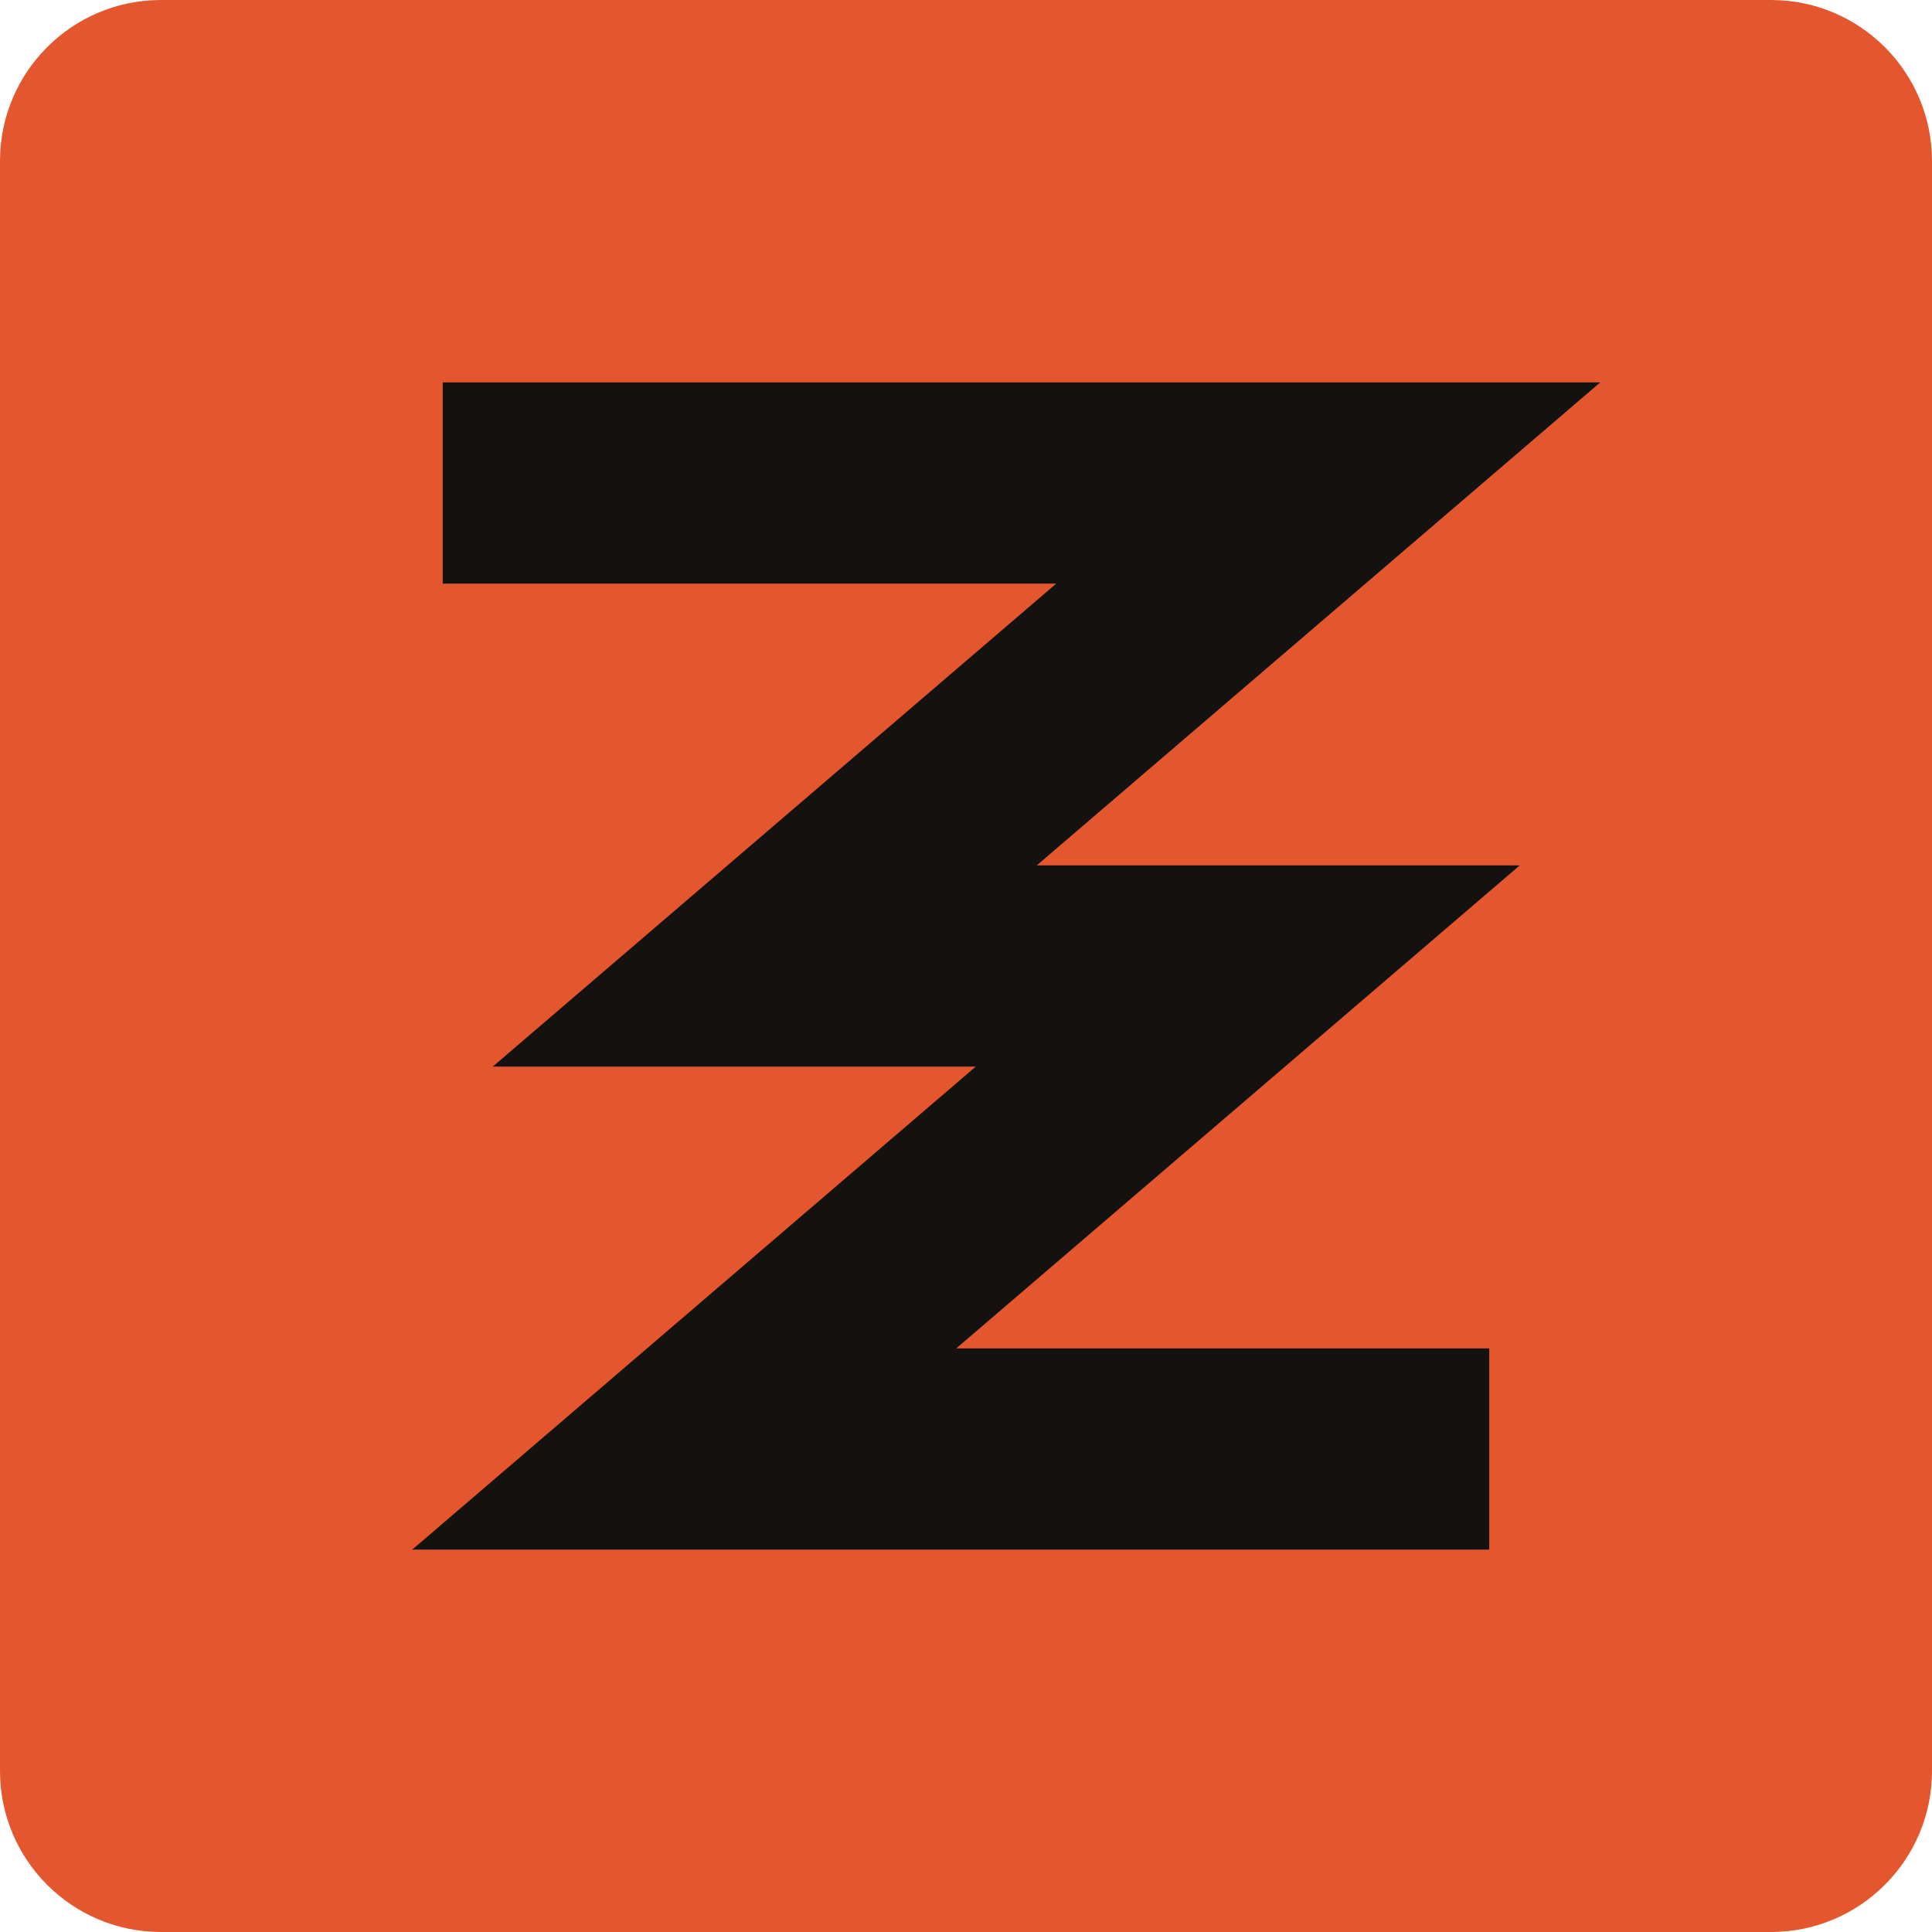
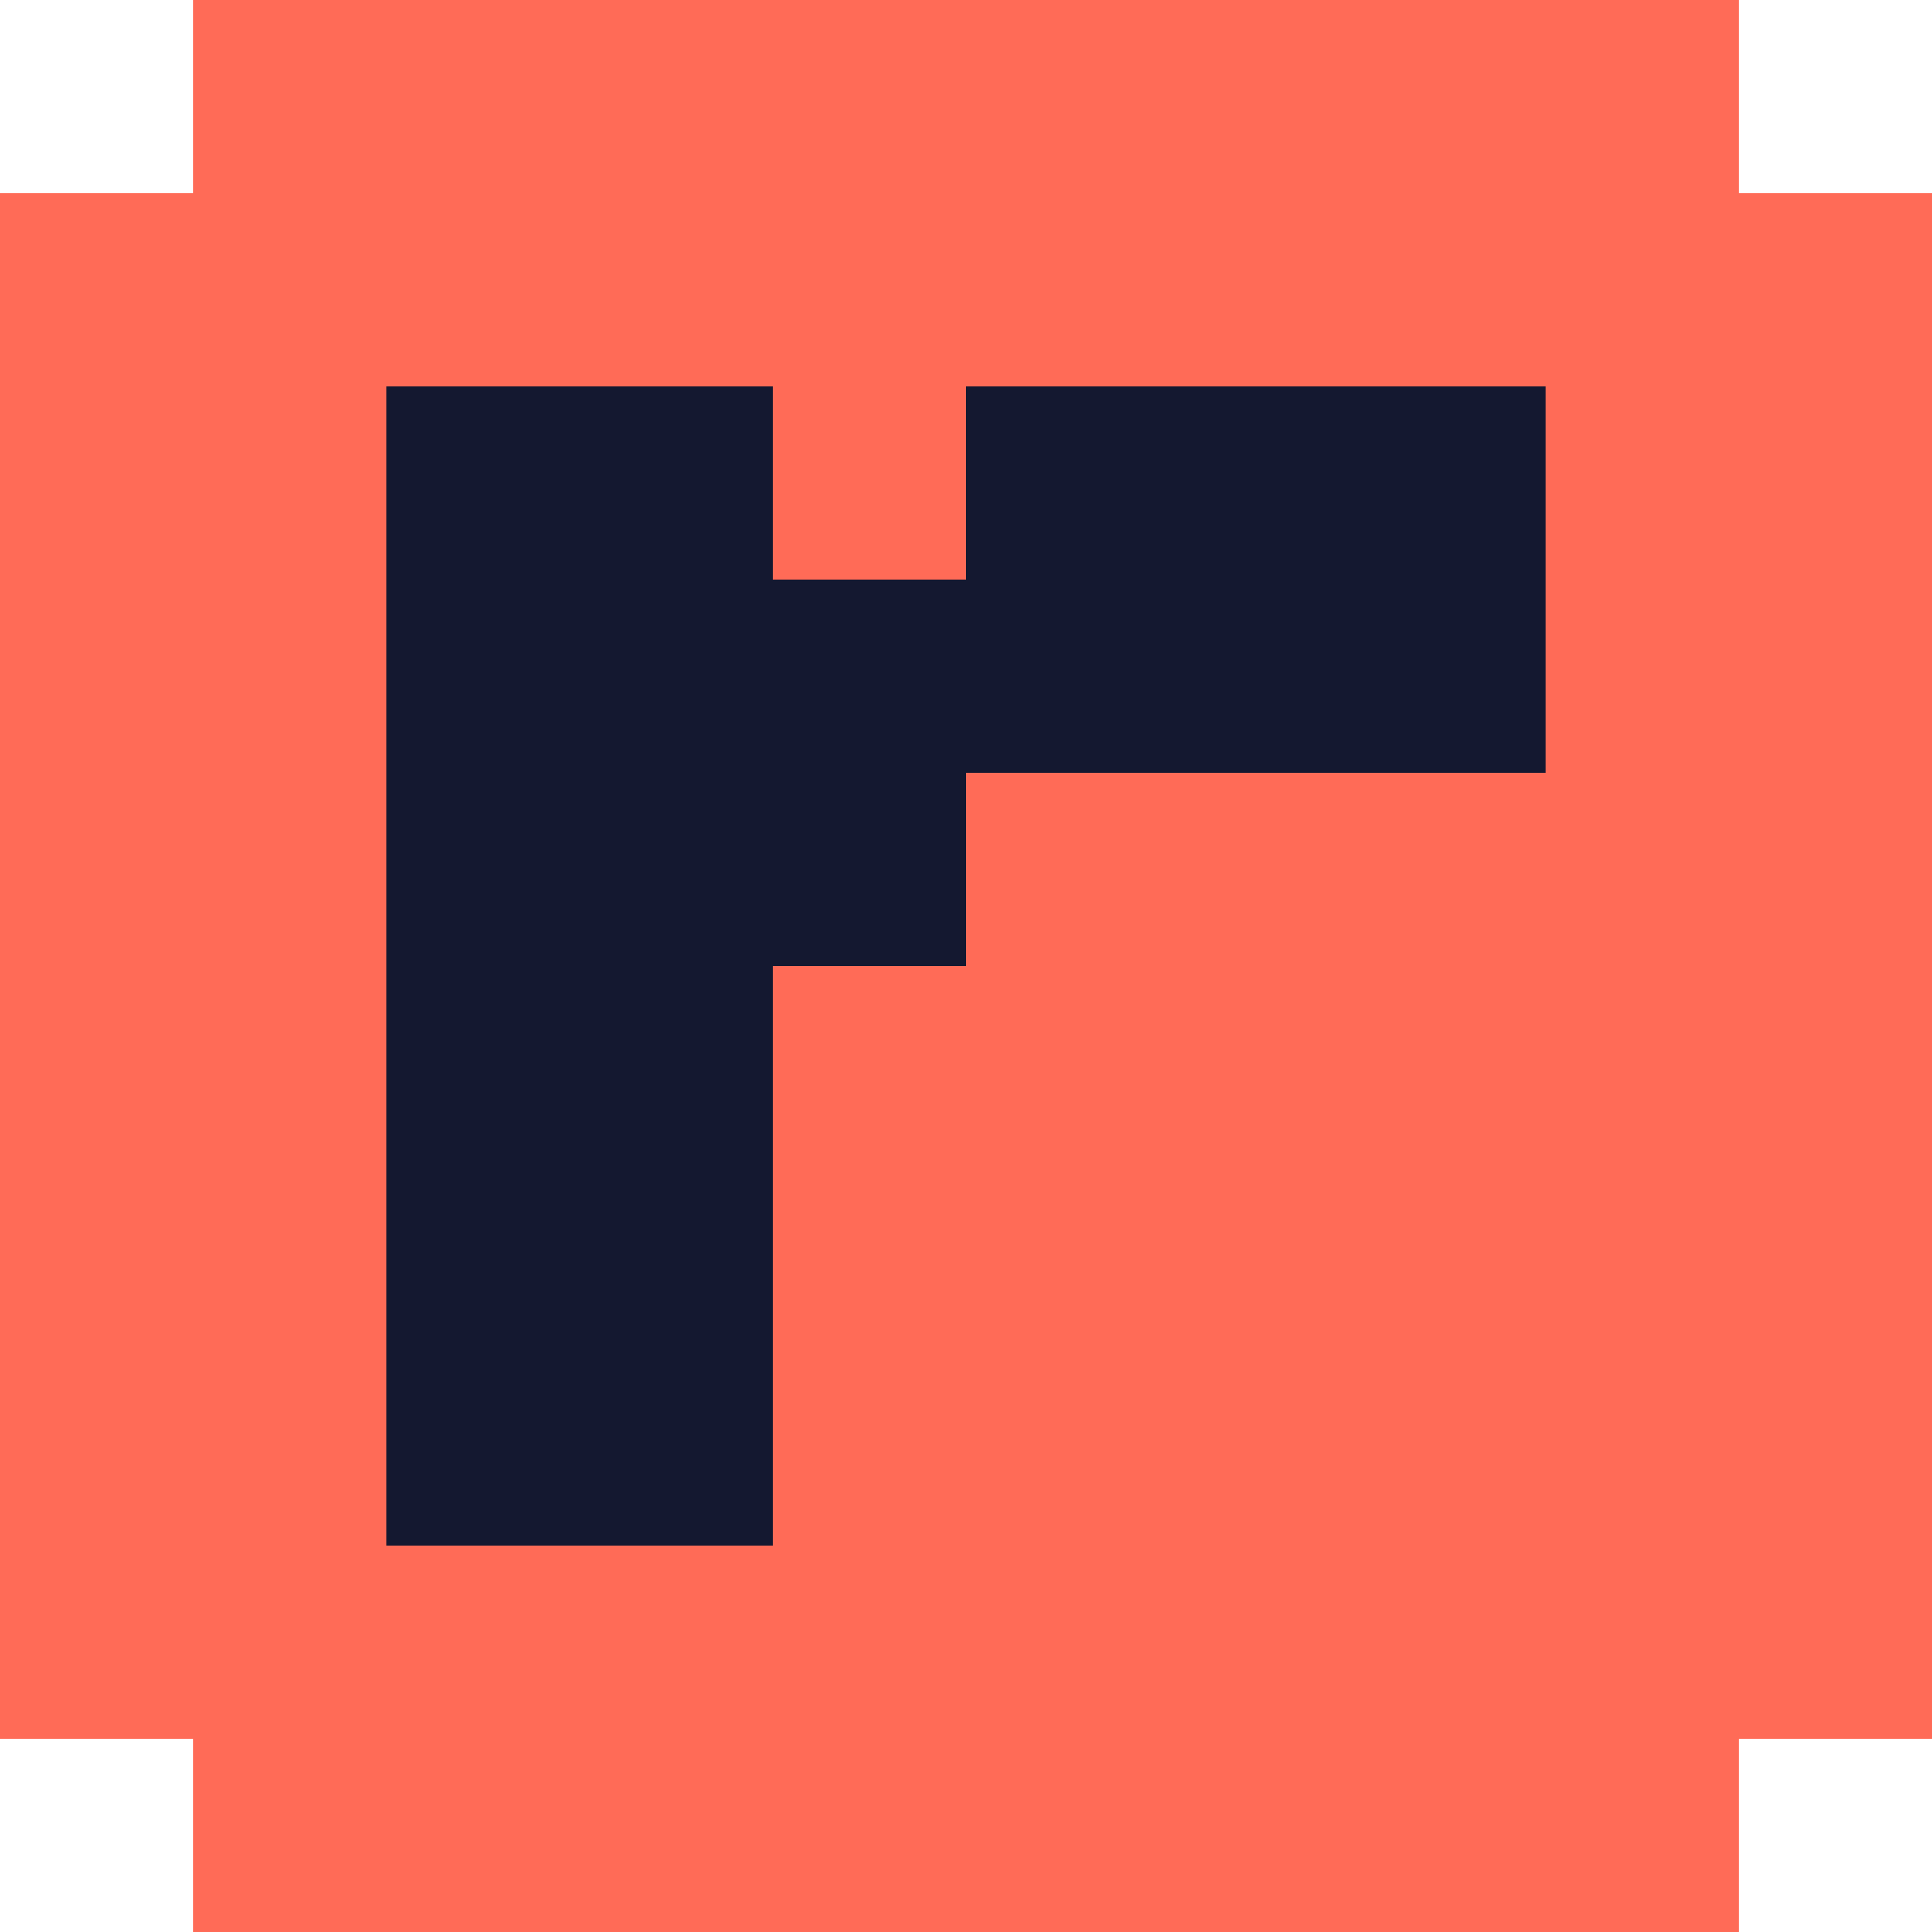
- <svg xmlns="http://www.w3.org/2000/svg" viewBox="0 0 48 48">
-   <rect width="48" height="48" rx="4" fill="#e4572e" />
-   <path d="M11 12H33L19 24H31L17 36H37" fill="none" stroke="#14120f" stroke-width="5" stroke-miterlimit="10" />
+ <svg xmlns="http://www.w3.org/2000/svg" viewBox="0 0 10 10" shape-rendering="crispEdges">
+   <path d="M1 0H9V1H10V9H9V10H1V9H0V1H1Z" fill="#ff6b57" />
+   <path d="M2 2H4V3H5V2H8V4H5V5H4V8H2Z" fill="#141830" />
</svg>
